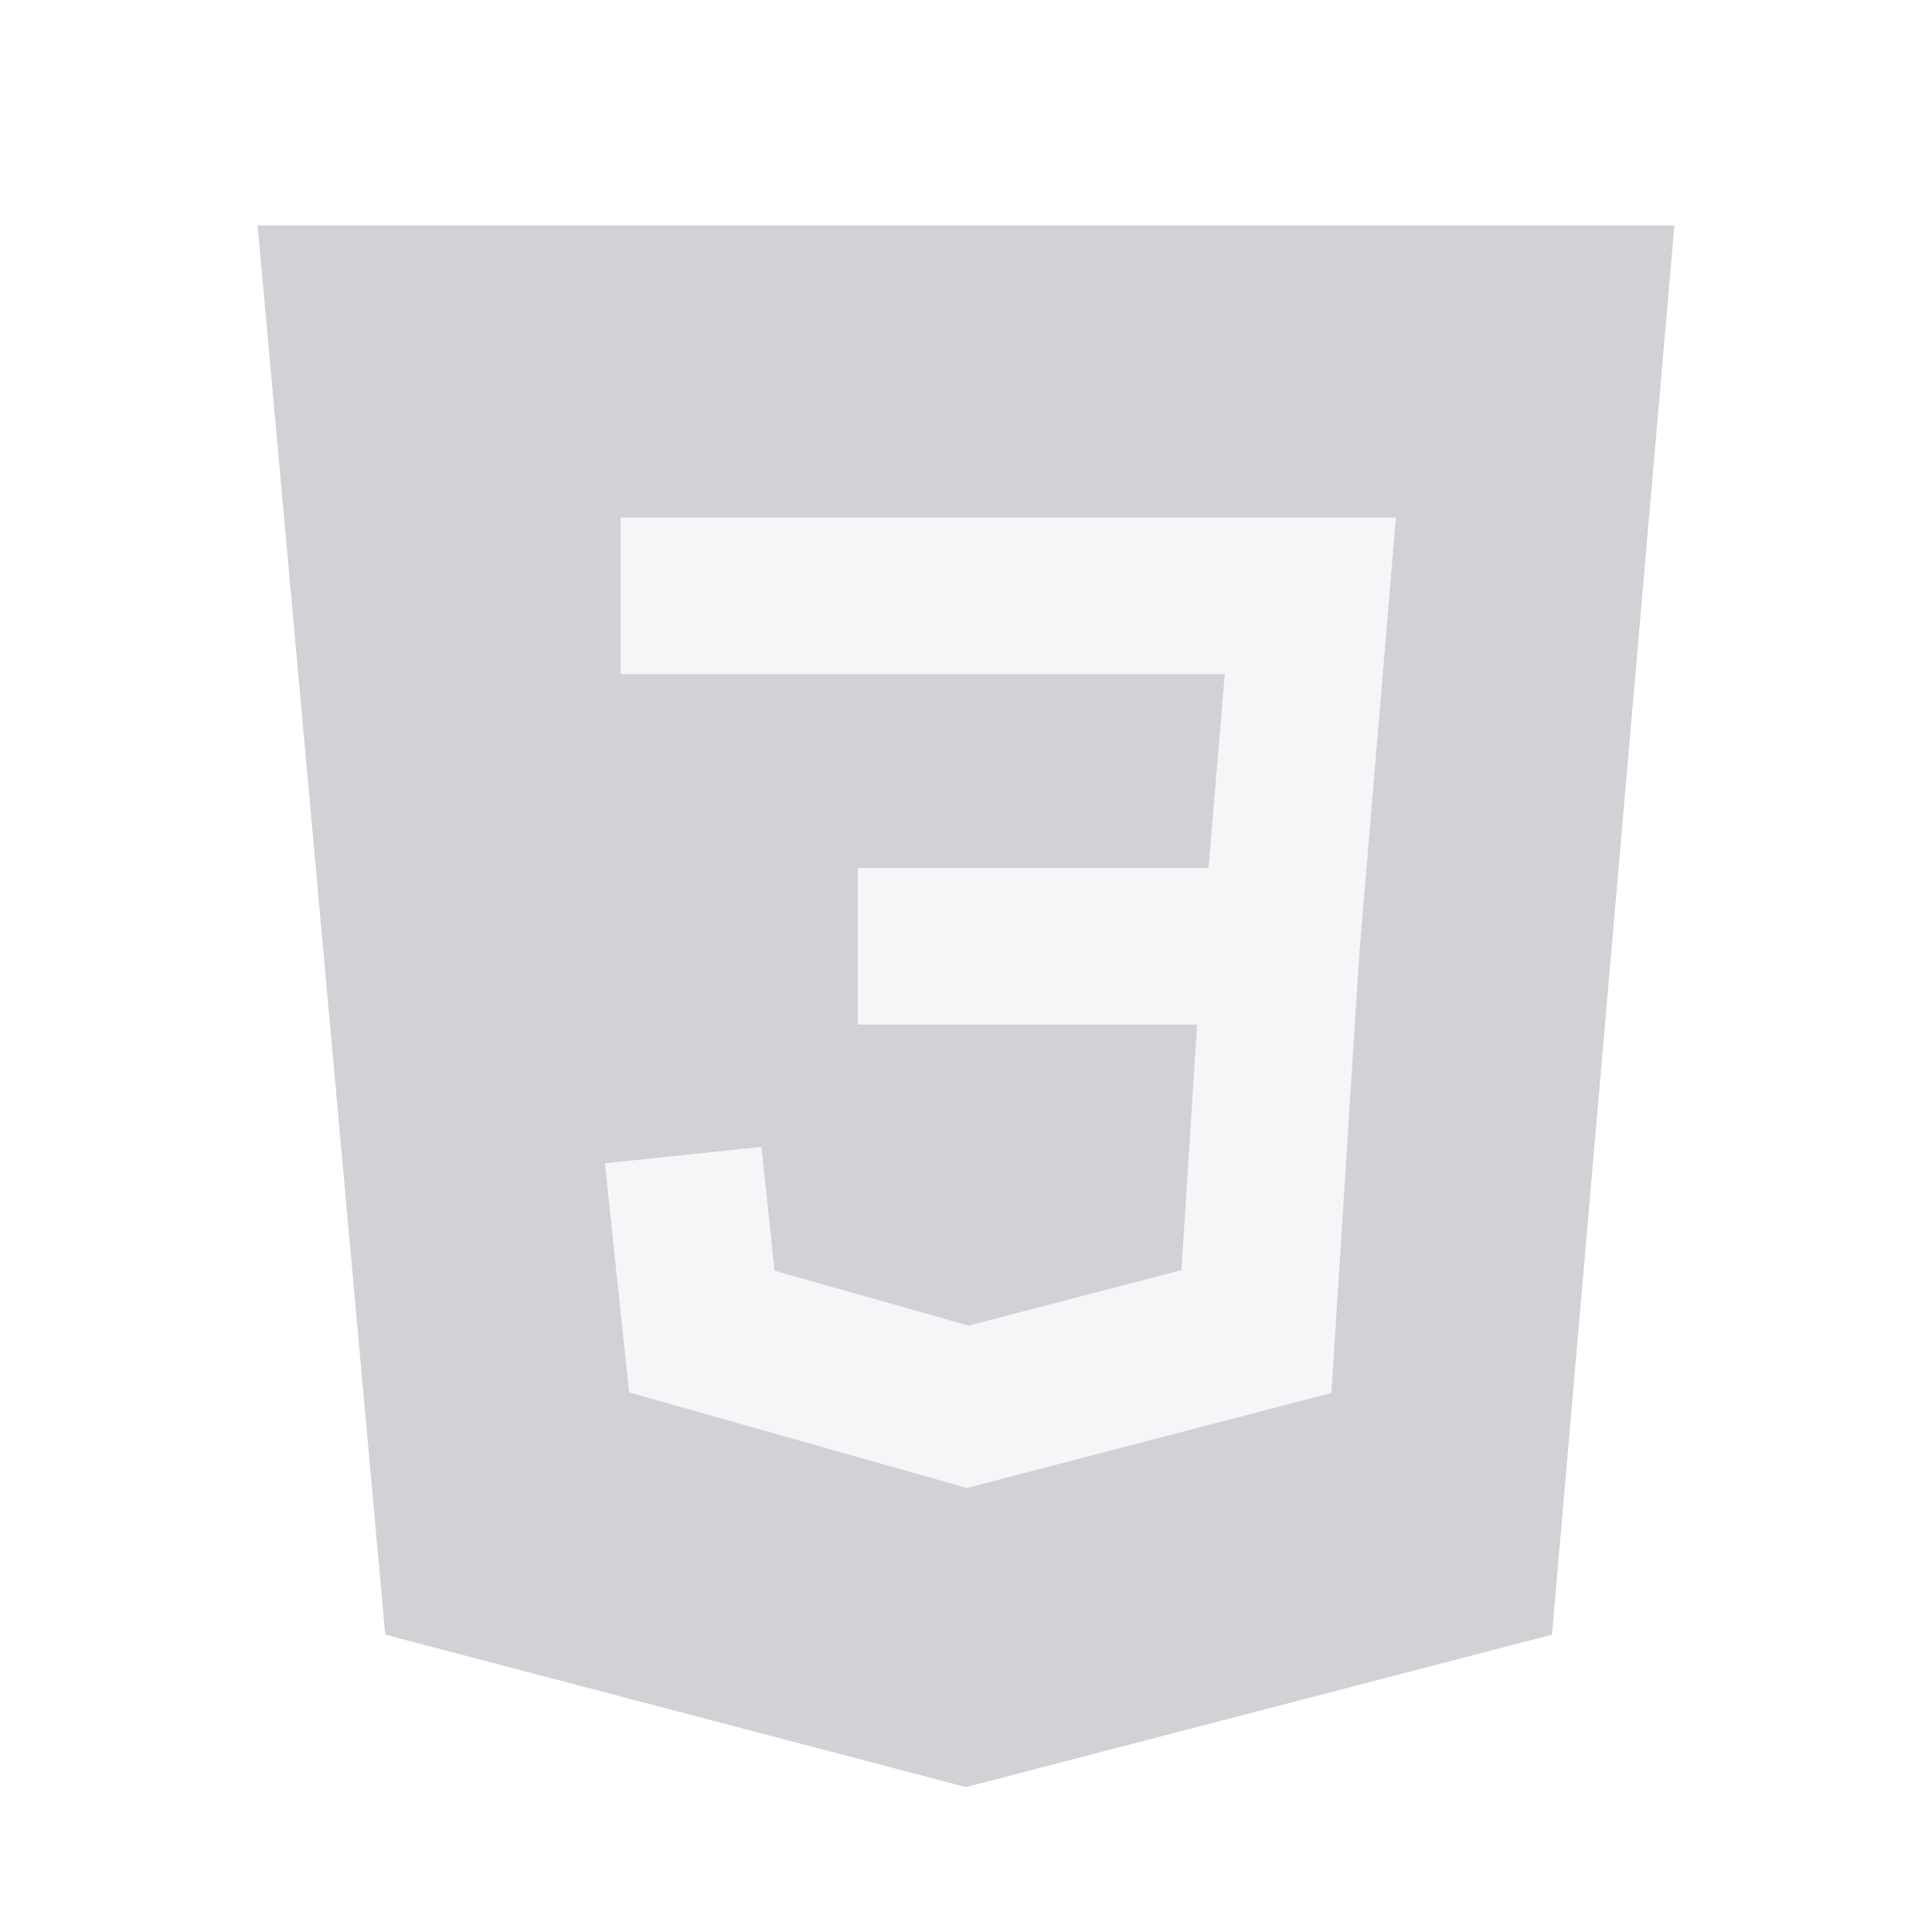
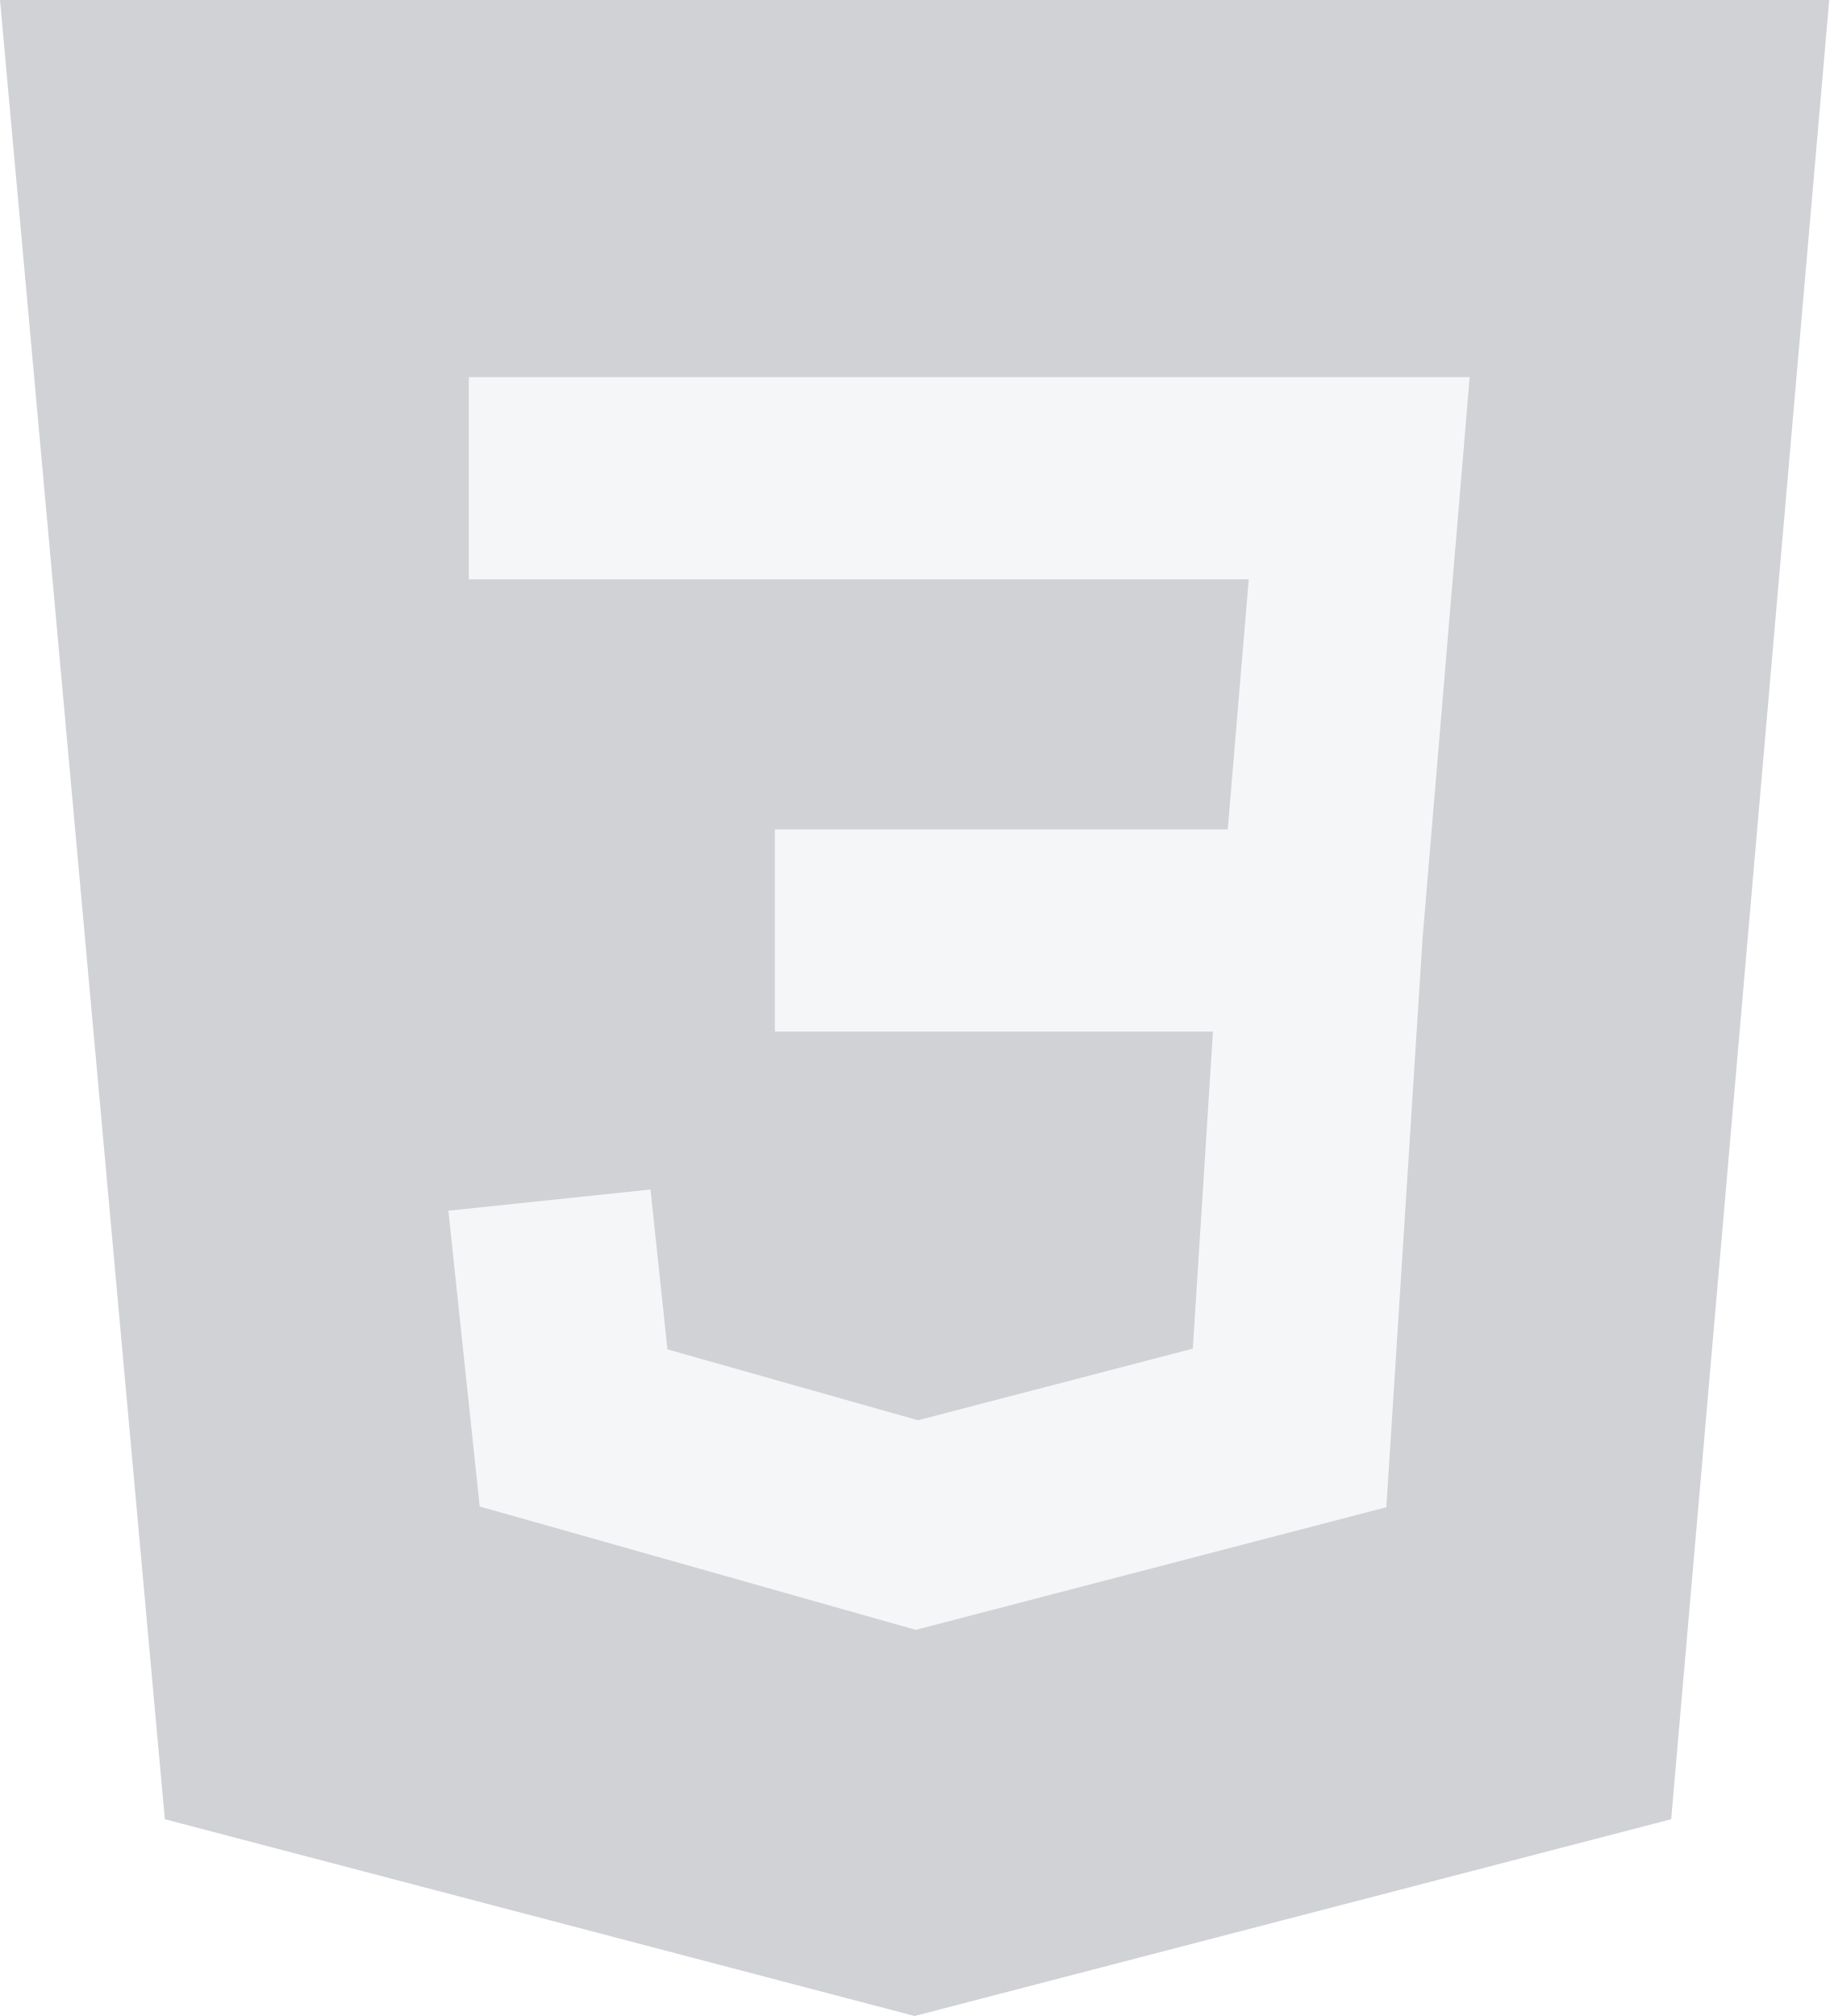
- <svg xmlns="http://www.w3.org/2000/svg" width="120" height="120" viewBox="0 0 120 120" fill="none">
-   <path fill-rule="evenodd" clip-rule="evenodd" d="M16 14H104L96.397 101.532L60 111L23.929 101.532L16 14Z" fill="#D1D2D6" />
-   <path fill-rule="evenodd" clip-rule="evenodd" d="M38.553 32.145H86.703L84.438 59.126L82.695 86.52L60.057 92.421L39.077 86.484L37.57 72.253L47.294 71.234L48.109 78.925L60.163 82.336L73.383 78.89L74.353 63.635H53.277V53.906H75.064L76.074 41.874H38.553V32.145Z" fill="#F5F6F7" />
+ <svg xmlns="http://www.w3.org/2000/svg" width="88" height="97" viewBox="0 0 88 97" fill="none">
+   <path fill-rule="evenodd" clip-rule="evenodd" d="M0 0H88L80.397 87.532L44 97L7.929 87.532L0 0Z" fill="#D1D2D6" />
+   <path fill-rule="evenodd" clip-rule="evenodd" d="M22.553 18.145H70.703L68.438 45.126L66.695 72.52L44.057 78.421L23.077 72.484L21.57 58.253L31.294 57.234L32.109 64.925L44.163 68.336L57.383 64.89L58.353 49.635H37.277V39.906H59.064L60.074 27.874H22.553V18.145Z" fill="#F5F6F7" />
</svg>
